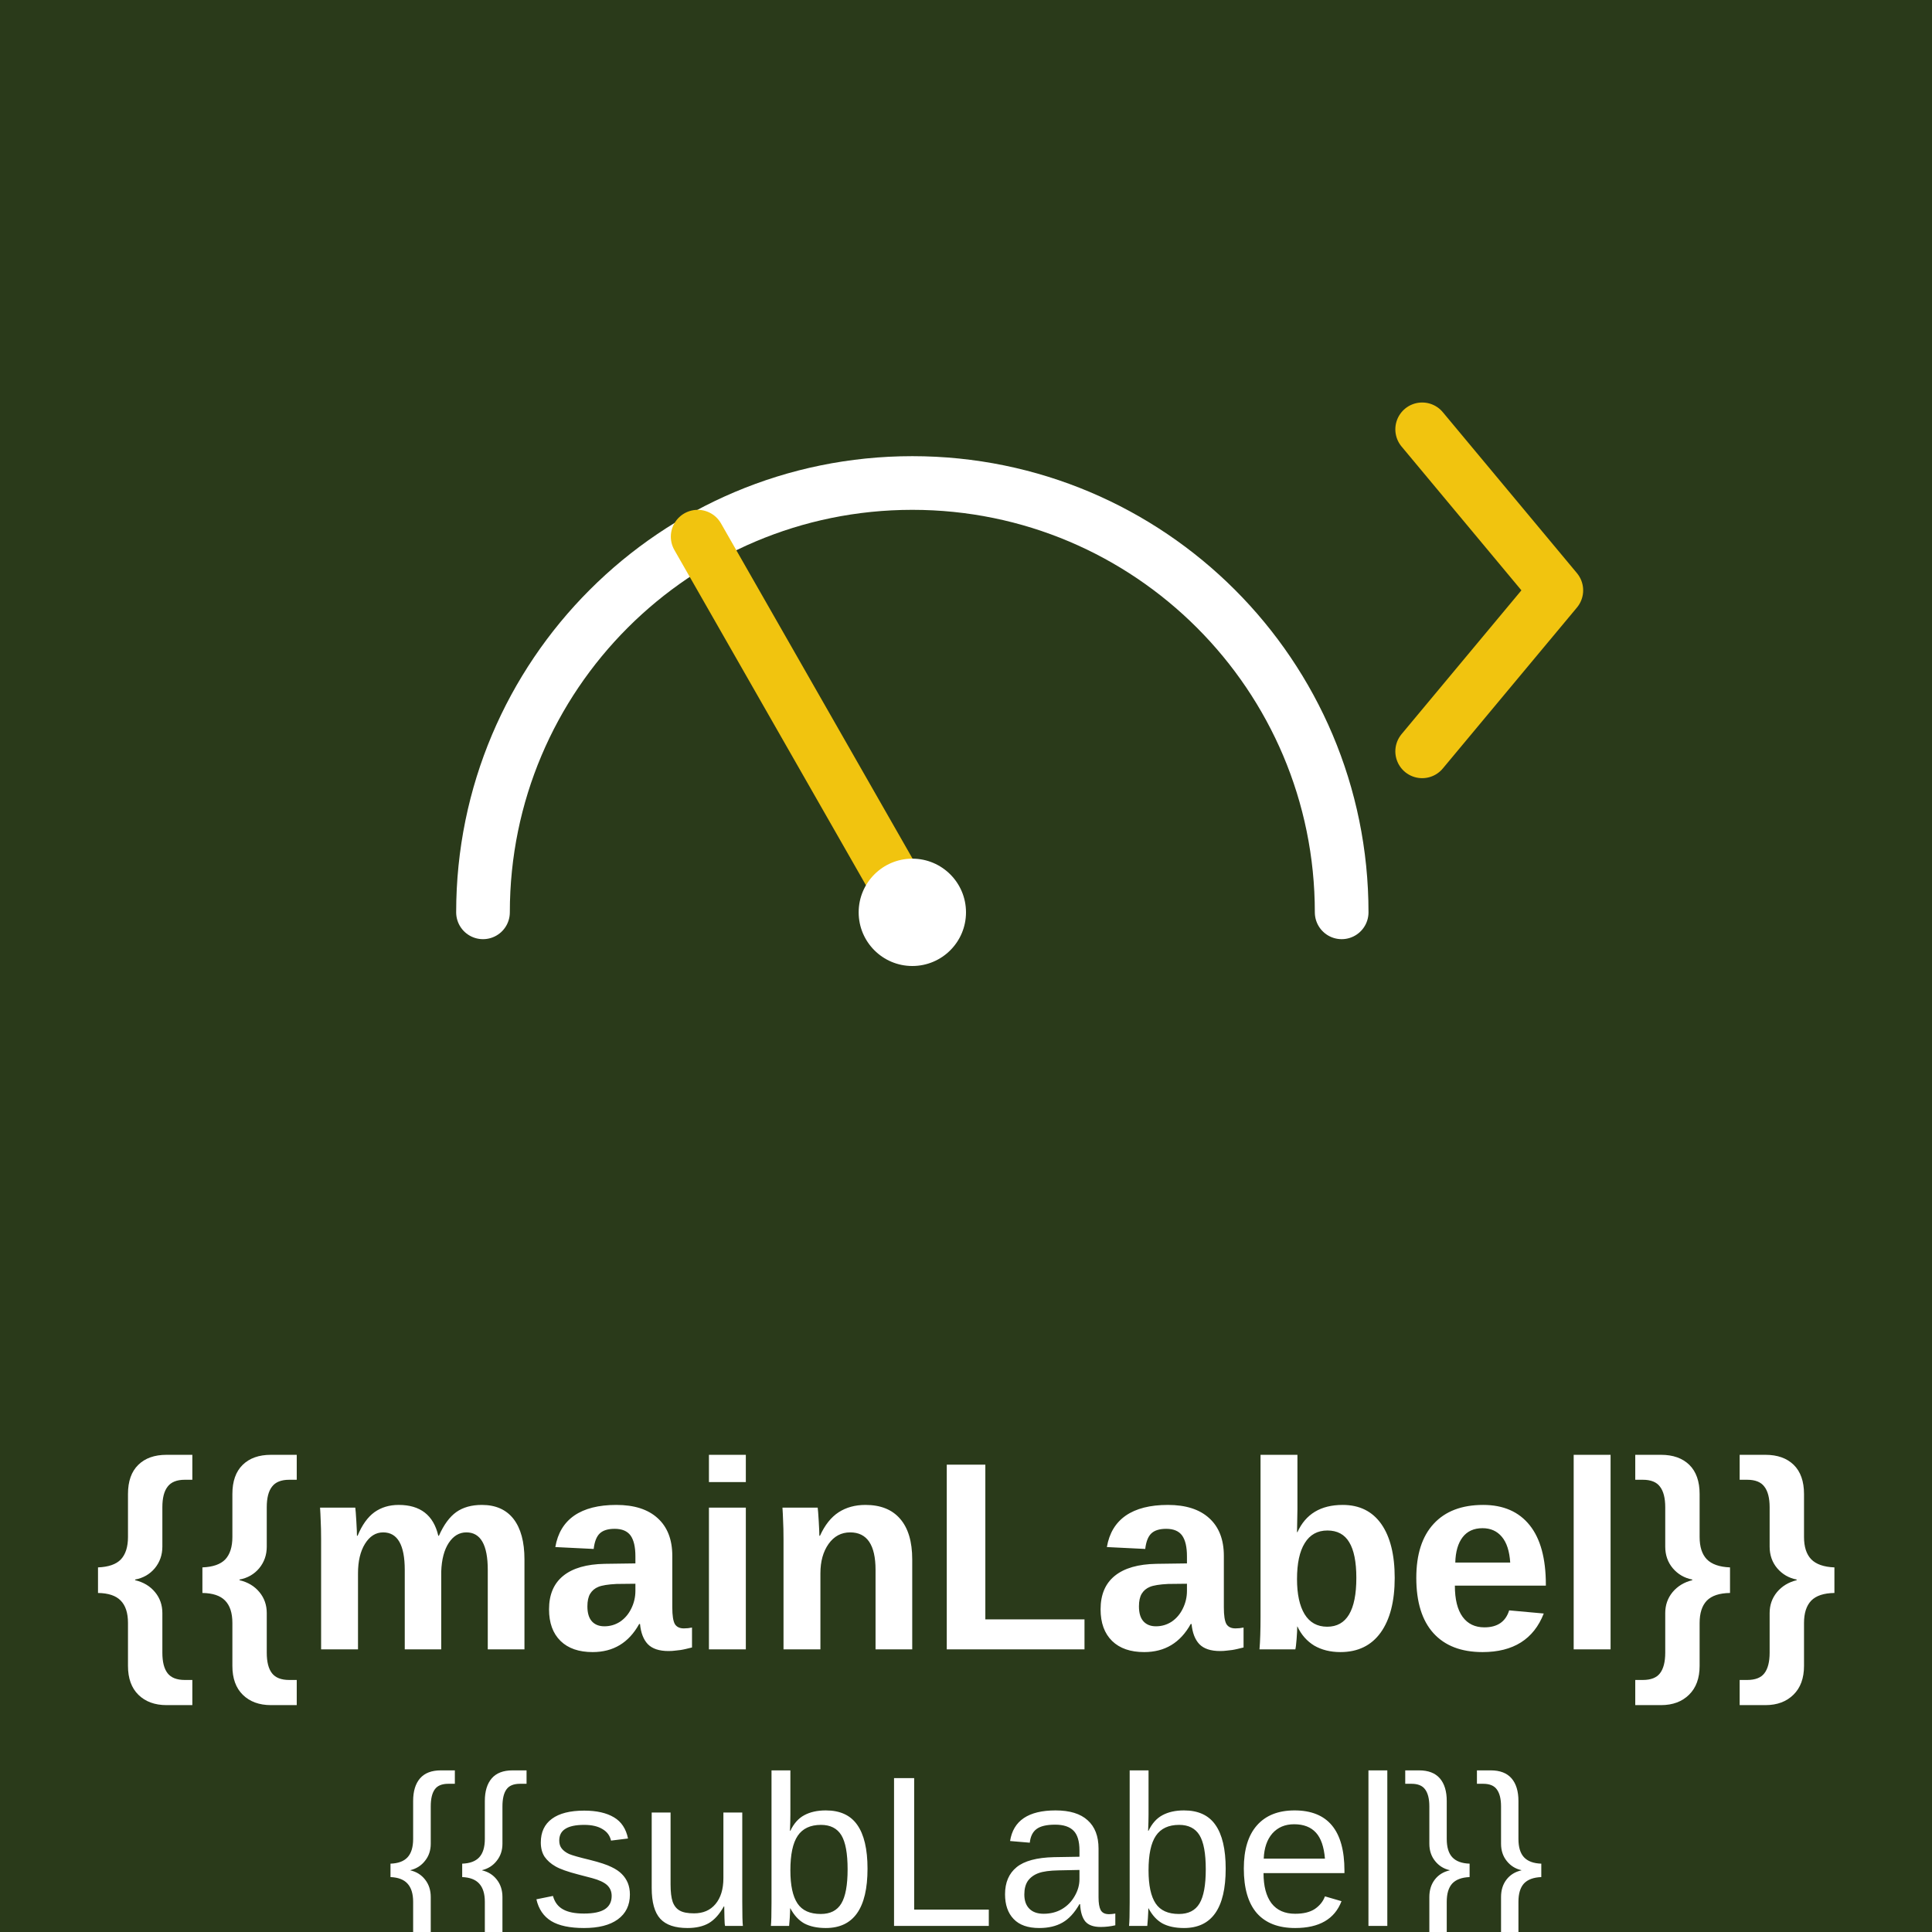
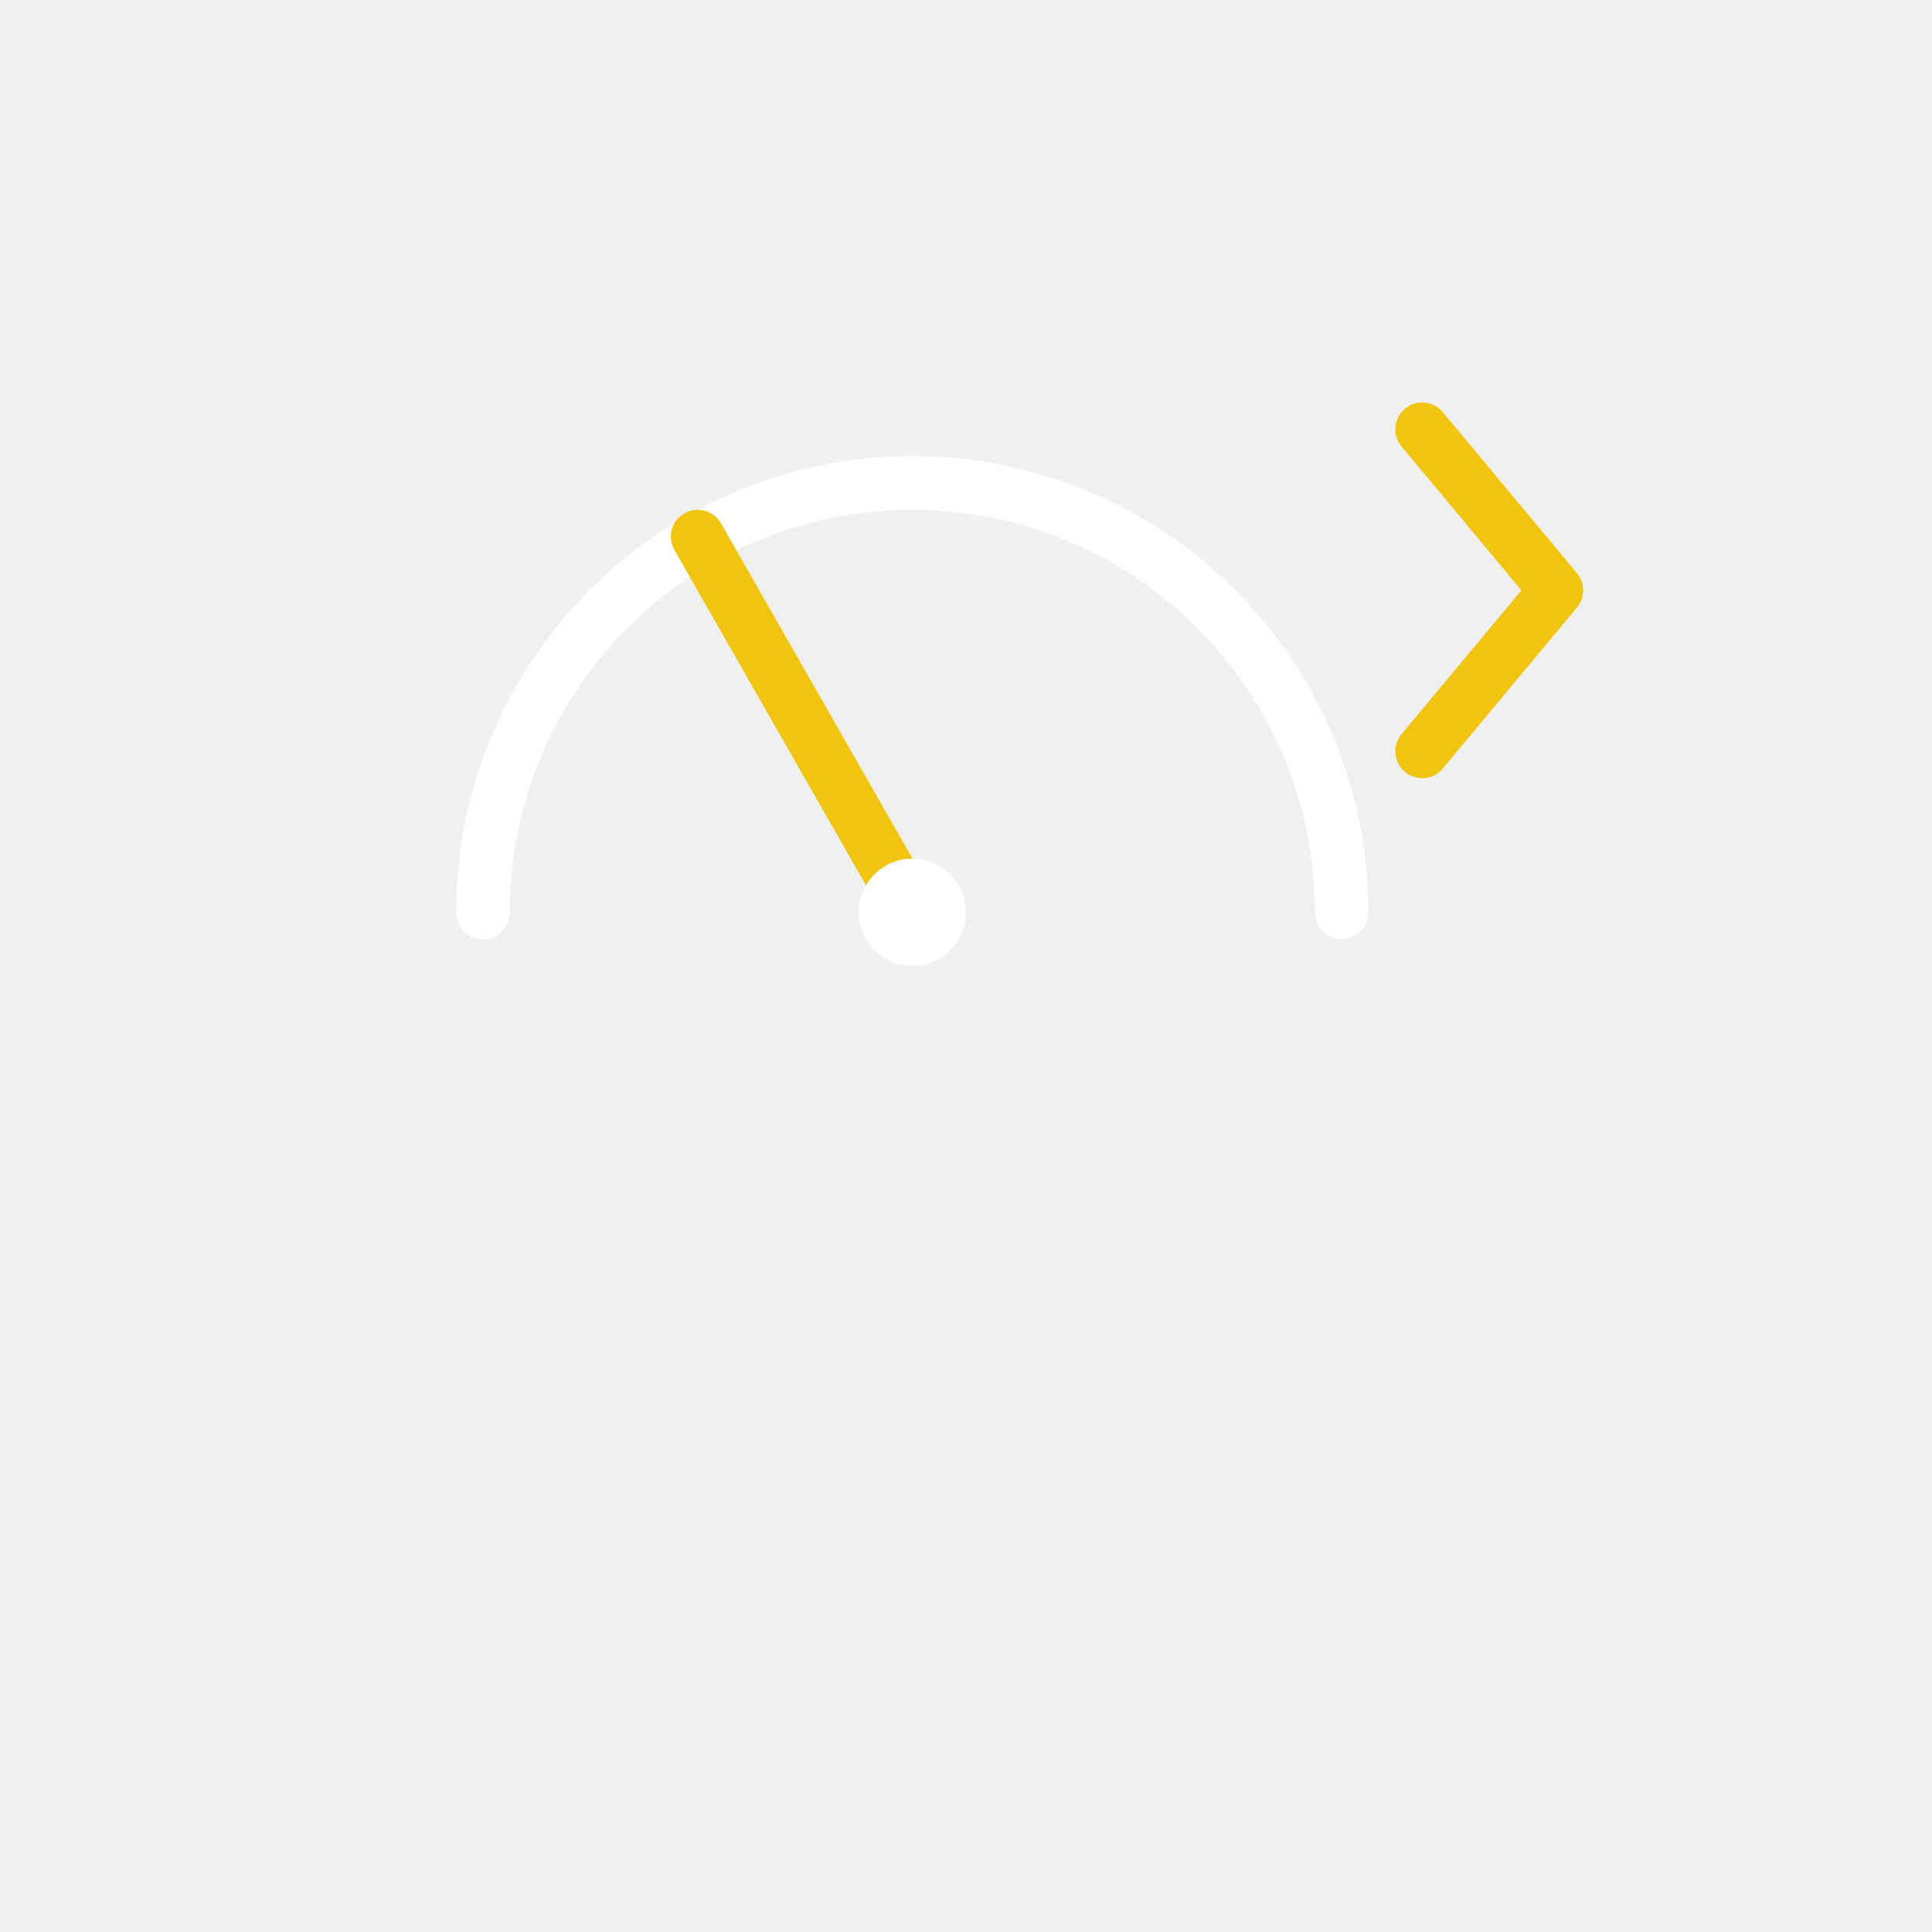
<svg xmlns="http://www.w3.org/2000/svg" viewBox="0 0 144 144">
-   <g filter="url(#activity-state)">
-     <rect x="0" y="0" width="144" height="144" fill="#2a3a1a" />
-     <path d="M36,68 A32,32 0 0,1 100,68" fill="none" stroke="#ffffff" stroke-width="4" stroke-linecap="round" />
-     <line x1="68" y1="68" x2="52" y2="40" stroke="#f1c40f" stroke-width="4" stroke-linecap="round" />
-     <circle cx="68" cy="68" r="4" fill="#ffffff" />
-     <polyline points="106,56 116,44 106,32" fill="none" stroke="#f1c40f" stroke-width="4" stroke-linecap="round" stroke-linejoin="round" />
-     <text x="72" y="116" text-anchor="middle" dominant-baseline="central" fill="#ffffff" font-family="Arial, sans-serif" font-size="20" font-weight="bold">{{mainLabel}}</text>
-     <text x="72" y="138" text-anchor="middle" dominant-baseline="central" fill="#ffffff" font-family="Arial, sans-serif" font-size="16">{{subLabel}}</text>
-   </g>
+   <path d="M36,68 A32,32 0 0,1 100,68" fill="none" stroke="#ffffff" stroke-width="4" stroke-linecap="round" />
+   <line x1="68" y1="68" x2="52" y2="40" stroke="#f1c40f" stroke-width="4" stroke-linecap="round" />
+   <circle cx="68" cy="68" r="4" fill="#ffffff" />
+   <polyline points="106,56 116,44 106,32" fill="none" stroke="#f1c40f" stroke-width="4" stroke-linecap="round" stroke-linejoin="round" />
</svg>
